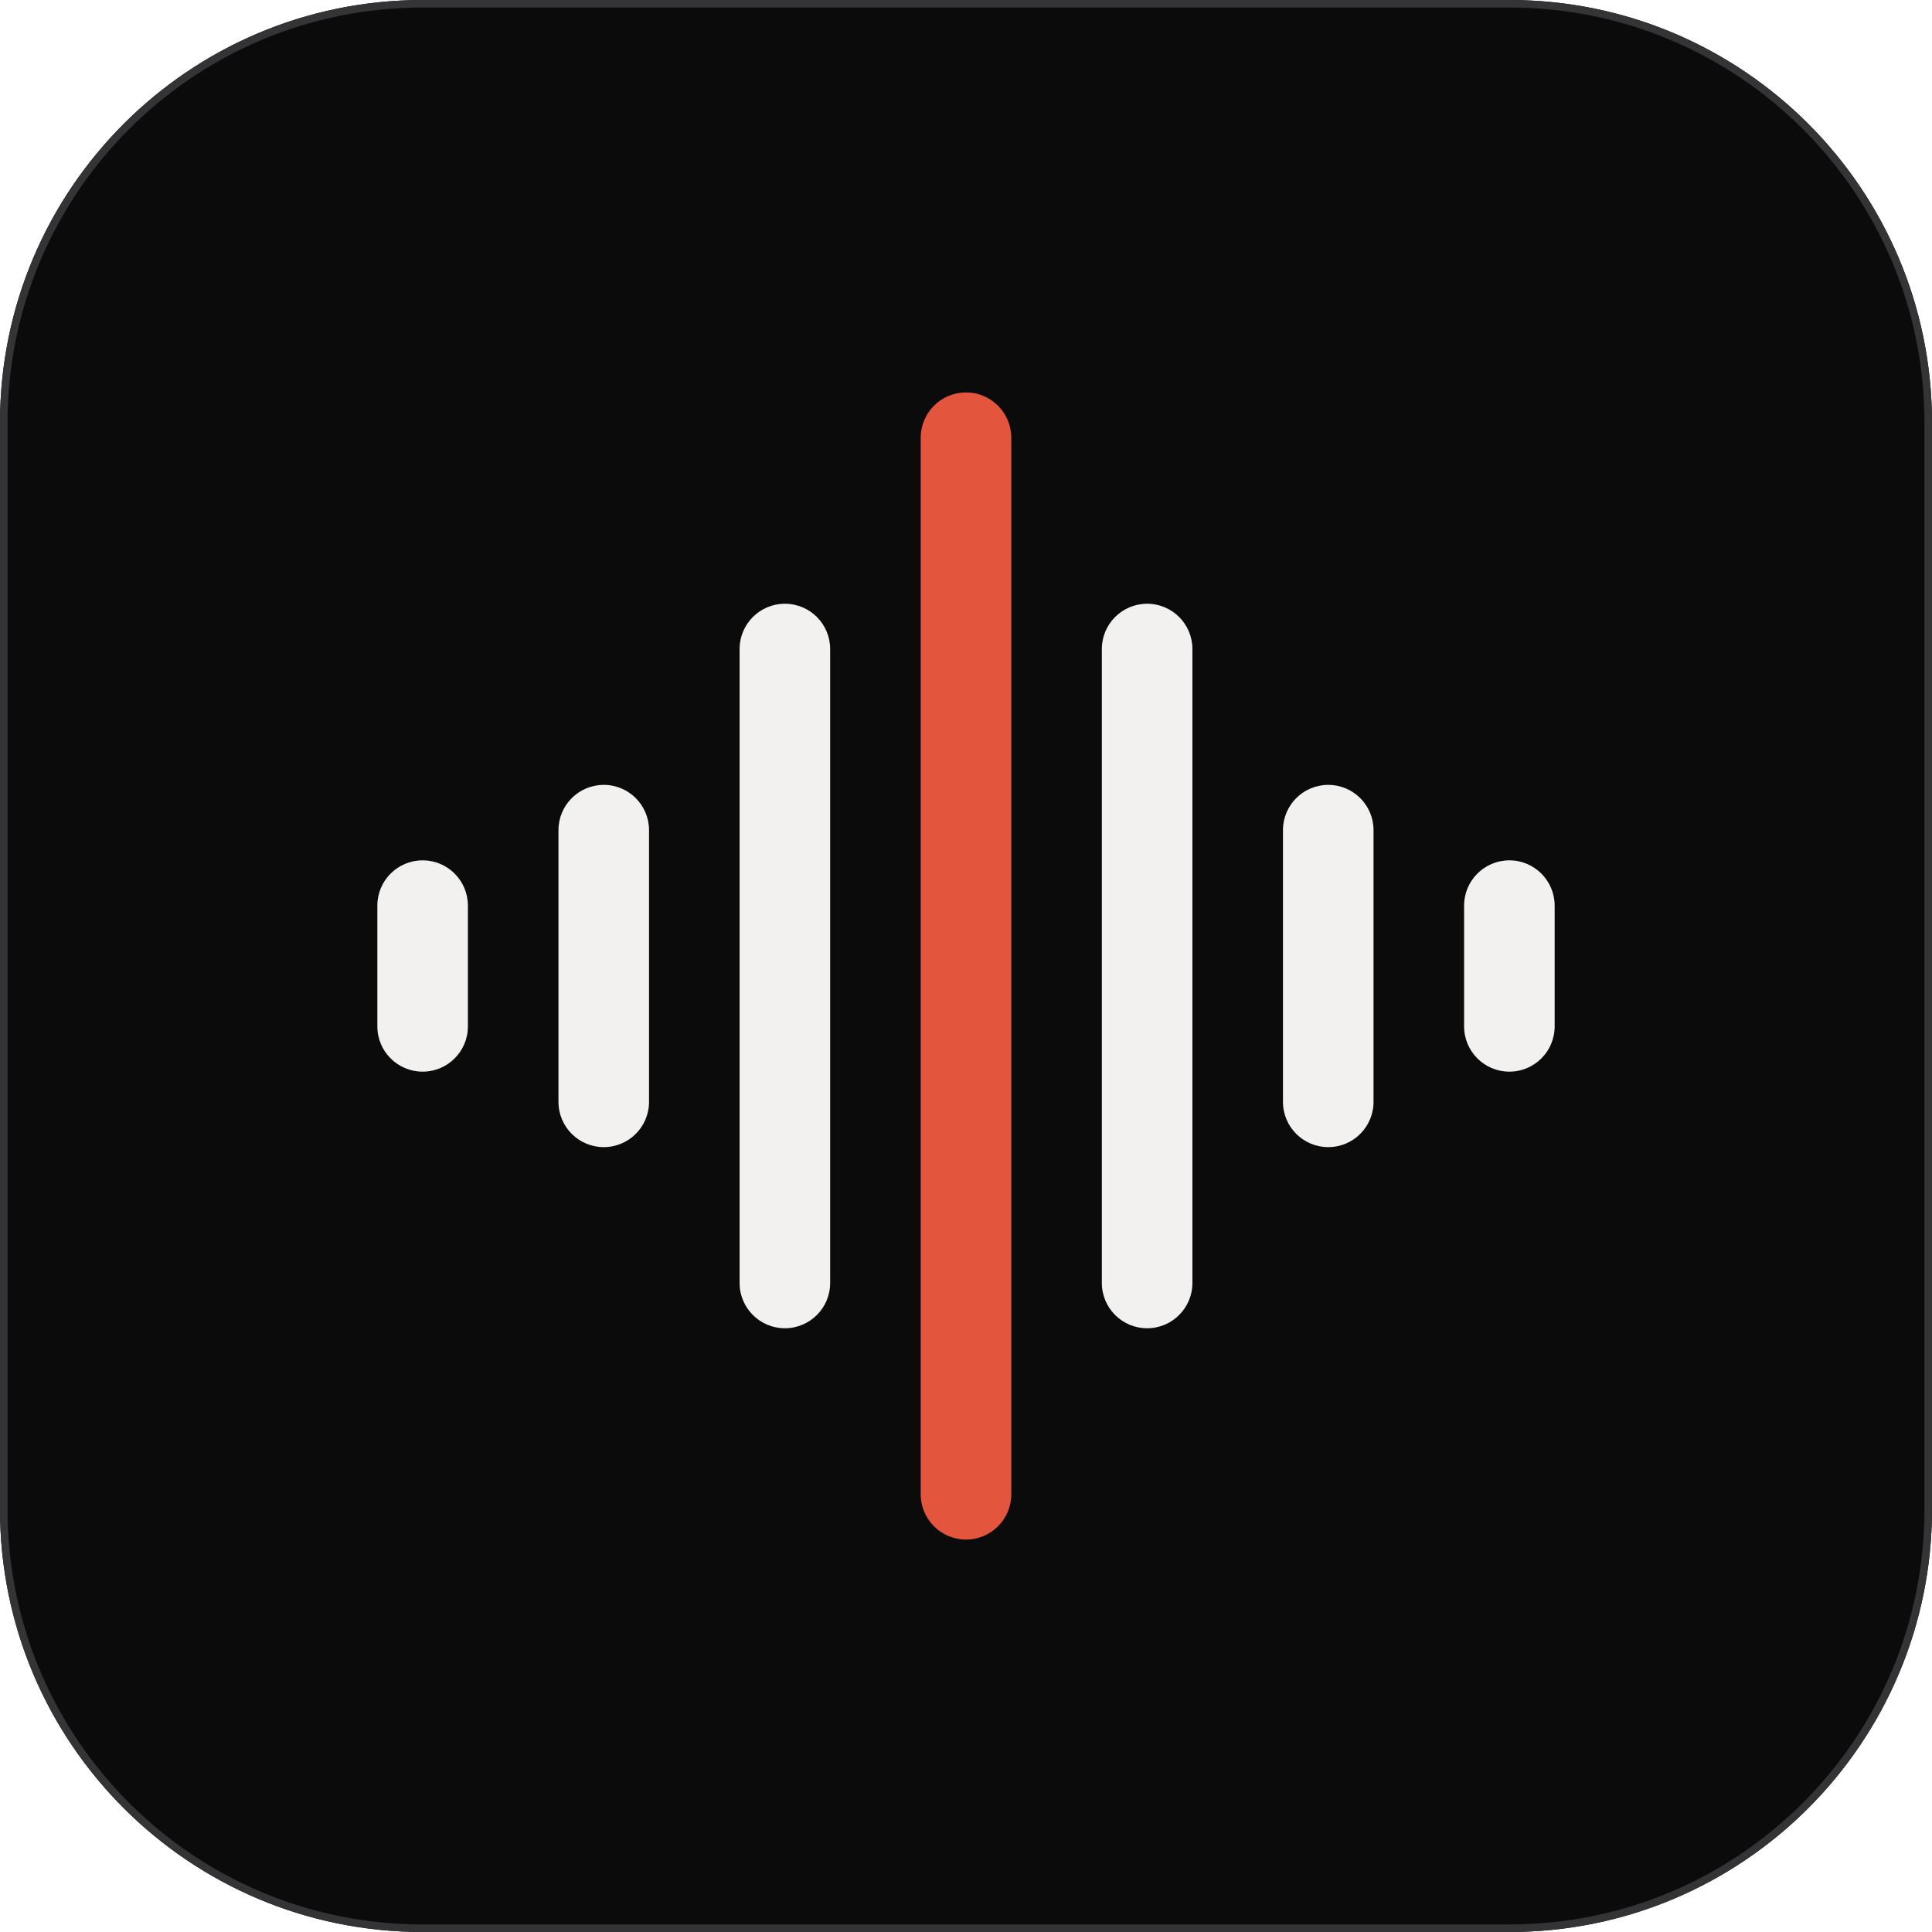
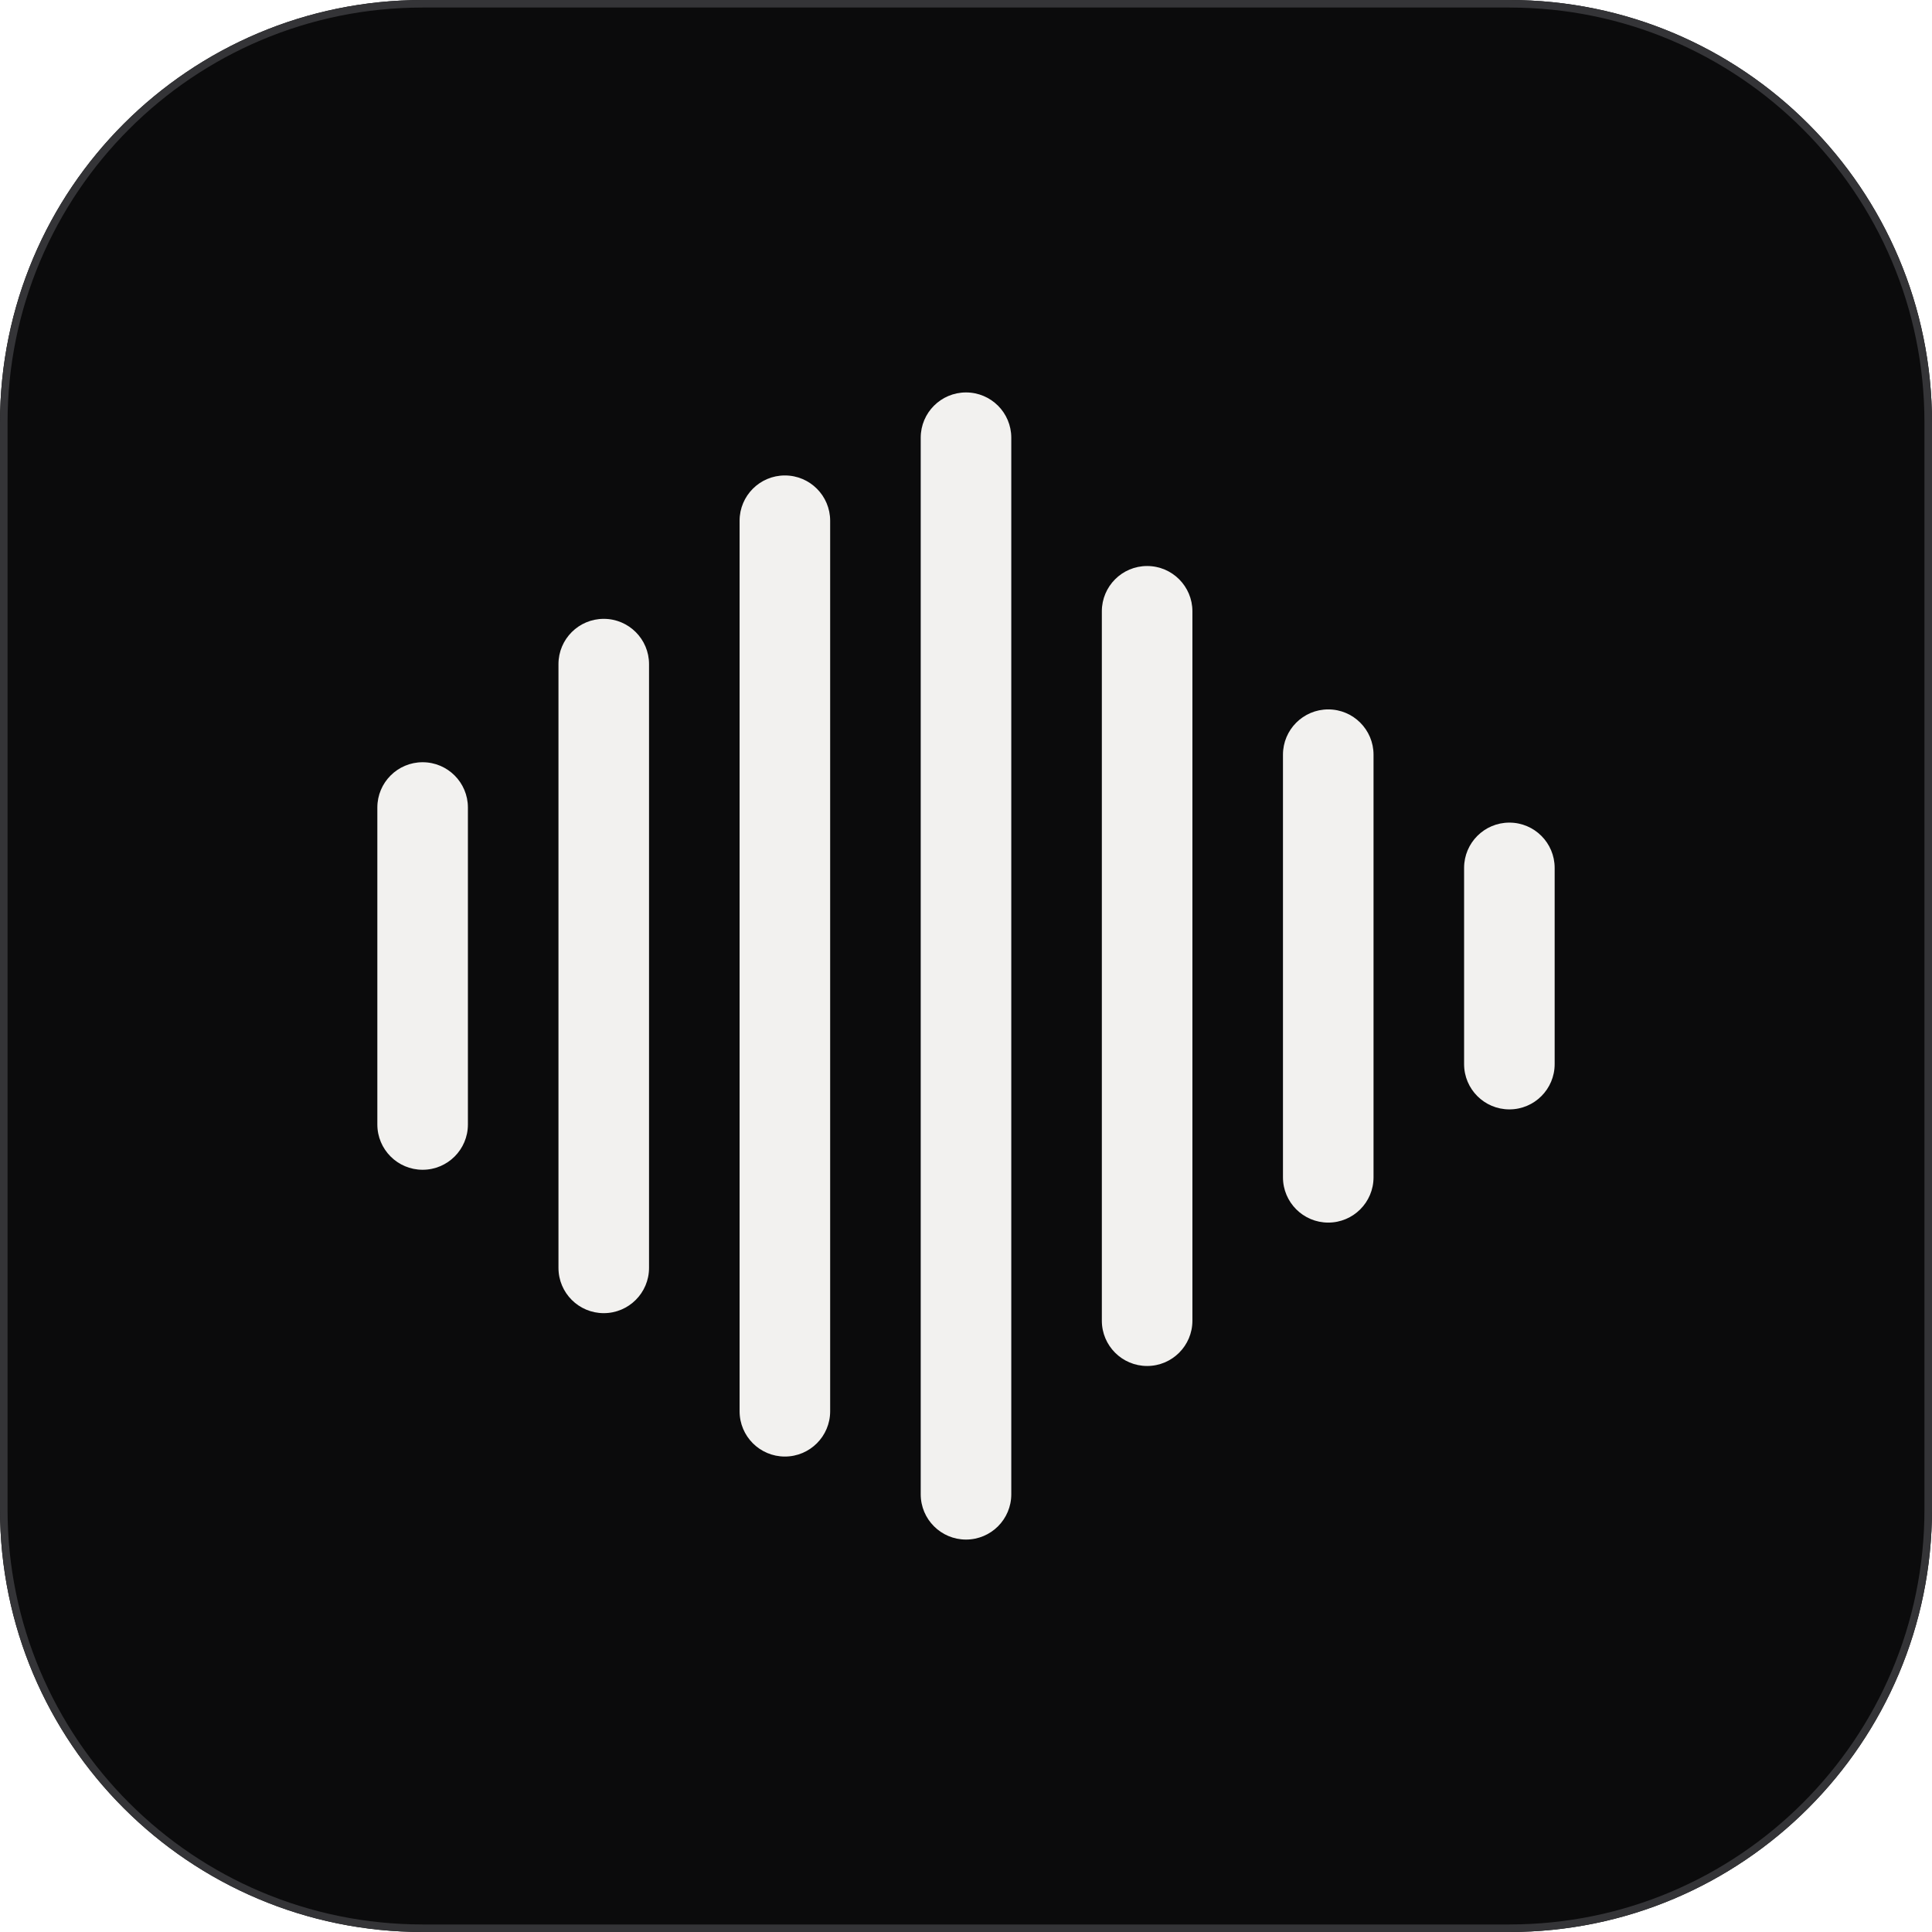
<svg xmlns="http://www.w3.org/2000/svg" viewBox="0 0 256 256" role="img" aria-label="Resonance">
  <rect width="256" height="256" rx="56" fill="#0B0B0C" />
  <rect x="0.5" y="0.5" width="255" height="255" rx="55.5" fill="none" stroke="#343437" />
  <g fill="#F2F1EF">
-     <rect x="50" y="114" width="12" height="28" rx="6" />
-     <rect x="74" y="104" width="12" height="48" rx="6" />
-     <rect x="98" y="80" width="12" height="96" rx="6" />
-     <rect x="146" y="80" width="12" height="96" rx="6" />
-     <rect x="170" y="104" width="12" height="48" rx="6" />
-     <rect x="194" y="114" width="12" height="28" rx="6" />
+     <rect x="50" y="101" width="12" height="54" rx="6" />
+     <rect x="74" y="82" width="12" height="92" rx="6" />
+     <rect x="98" y="63" width="12" height="130" rx="6" />
+     <rect x="122" y="52" width="12" height="152" rx="6" />
+     <rect x="146" y="75" width="12" height="106" rx="6" />
+     <rect x="170" y="94" width="12" height="68" rx="6" />
+     <rect x="194" y="109" width="12" height="38" rx="6" />
  </g>
-   <rect x="122" y="52" width="12" height="152" rx="6" fill="#E4553D" />
</svg>
